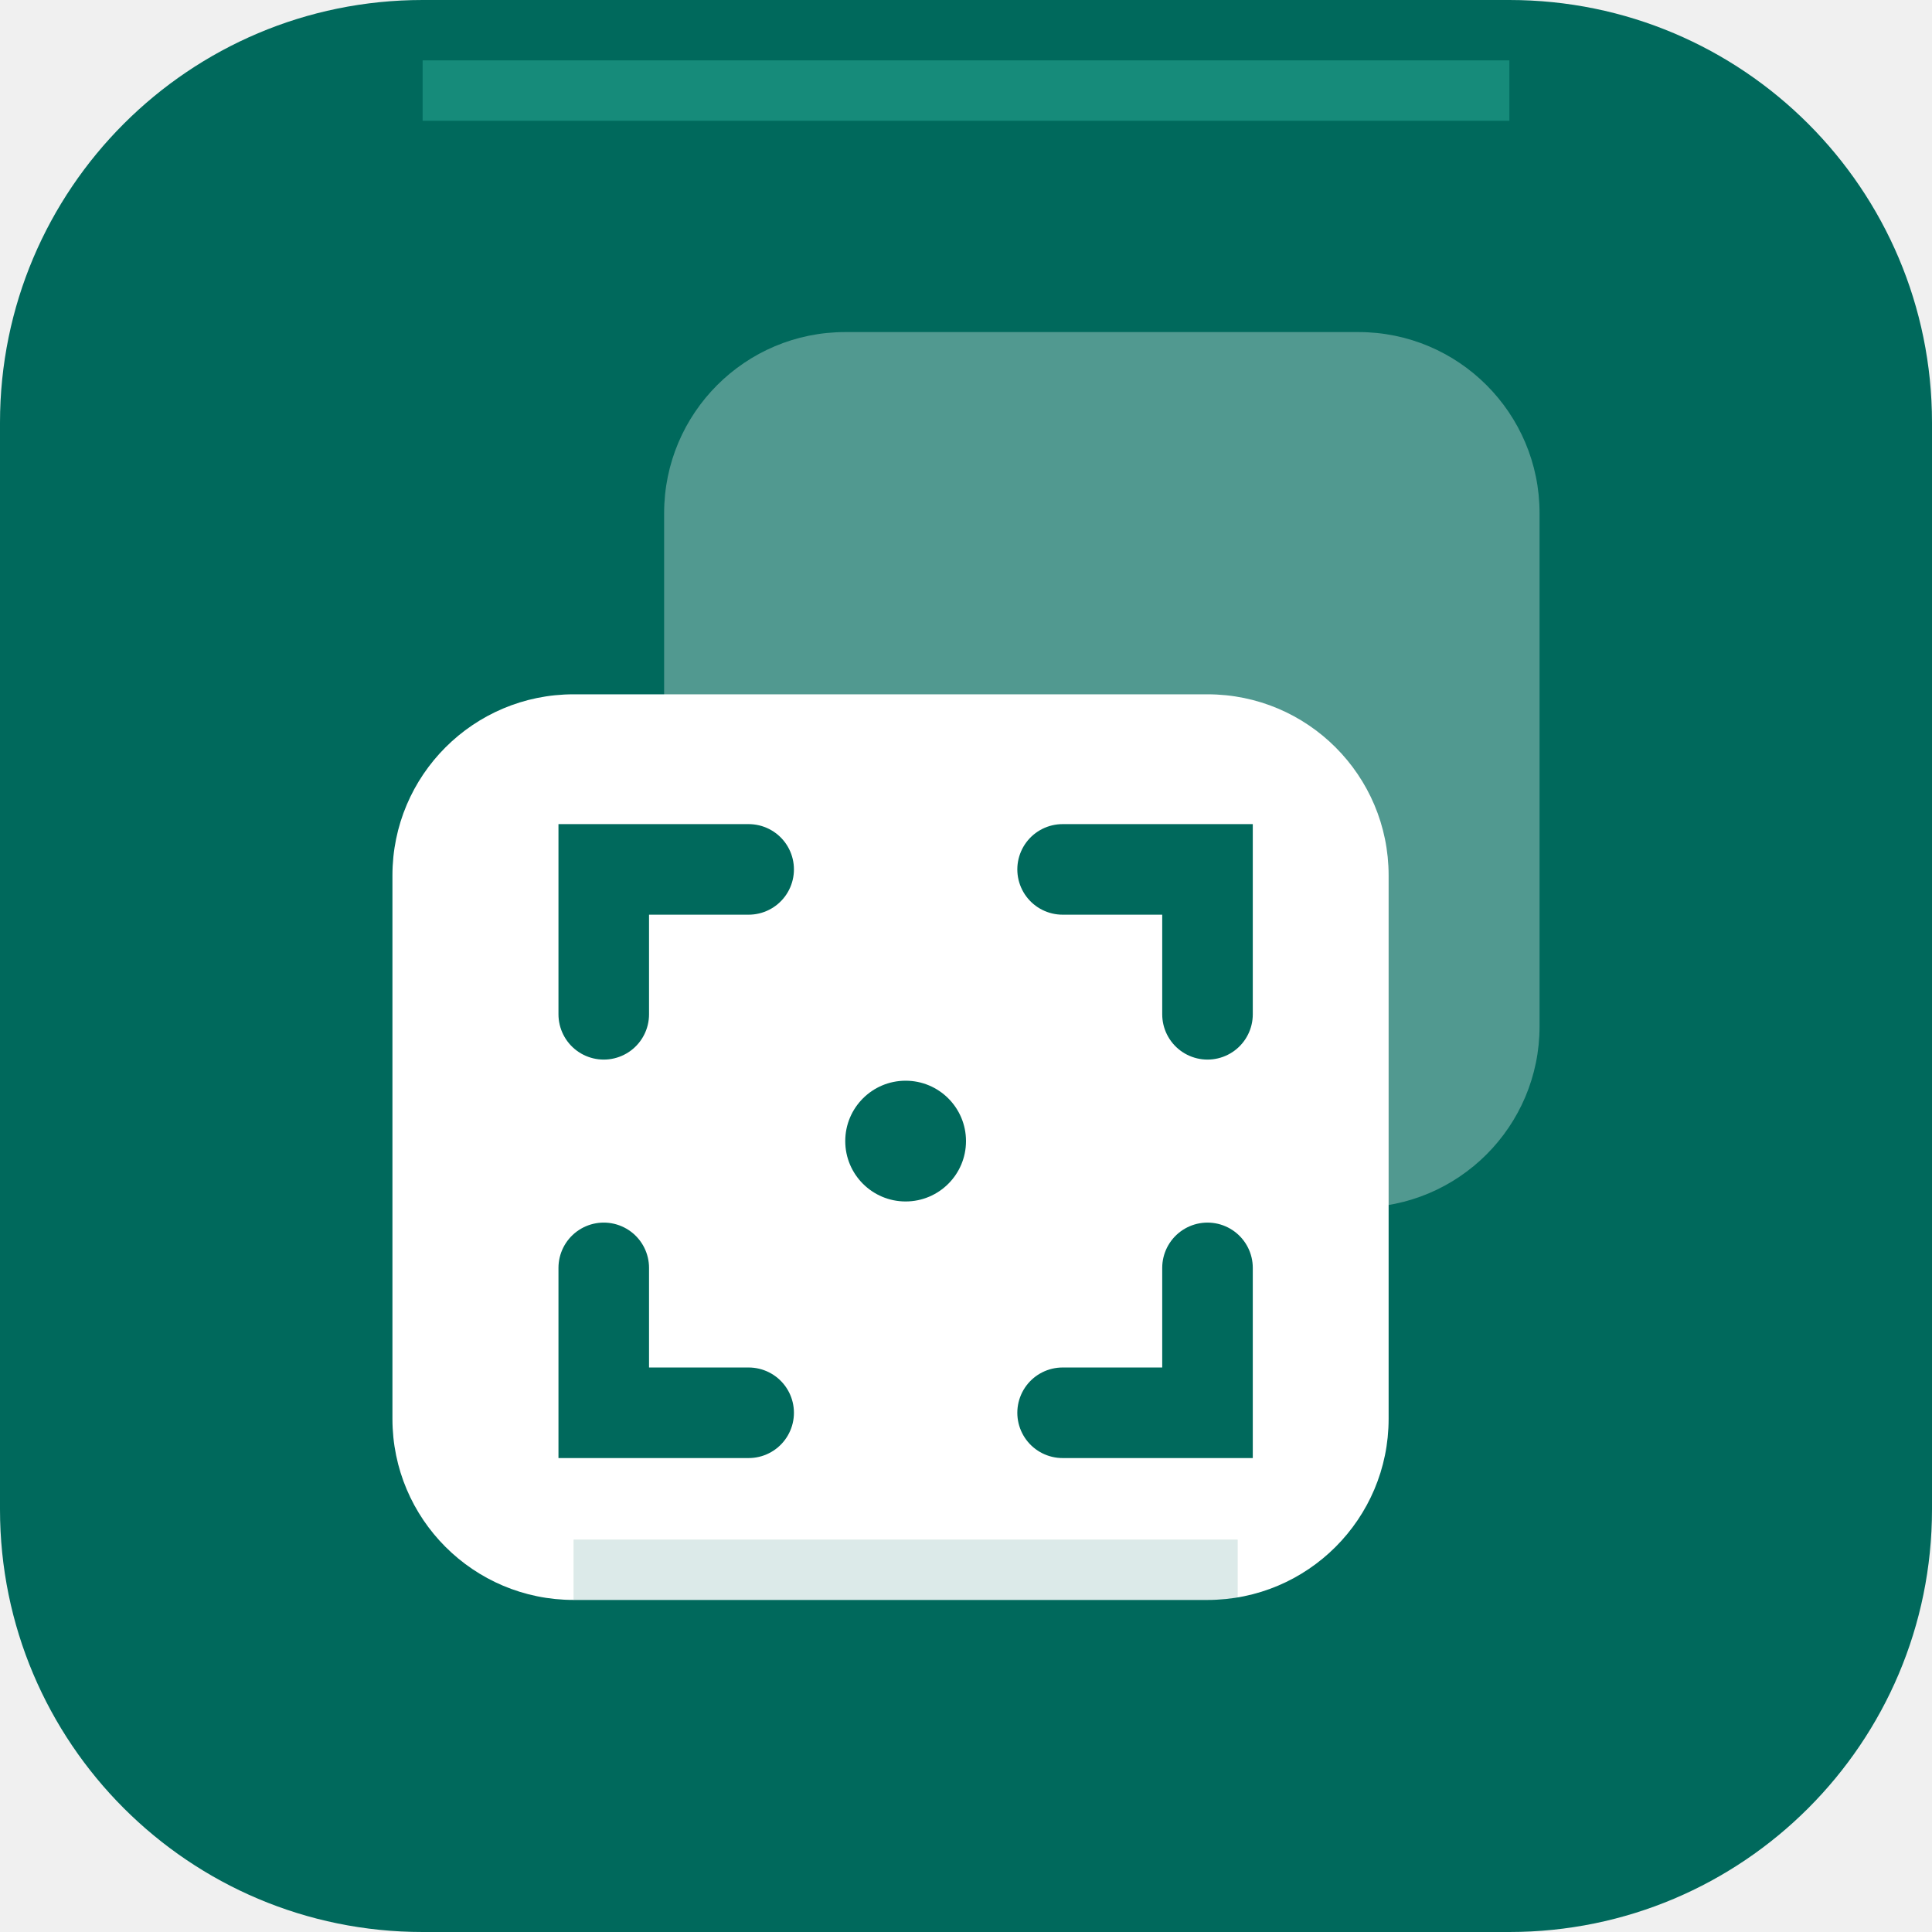
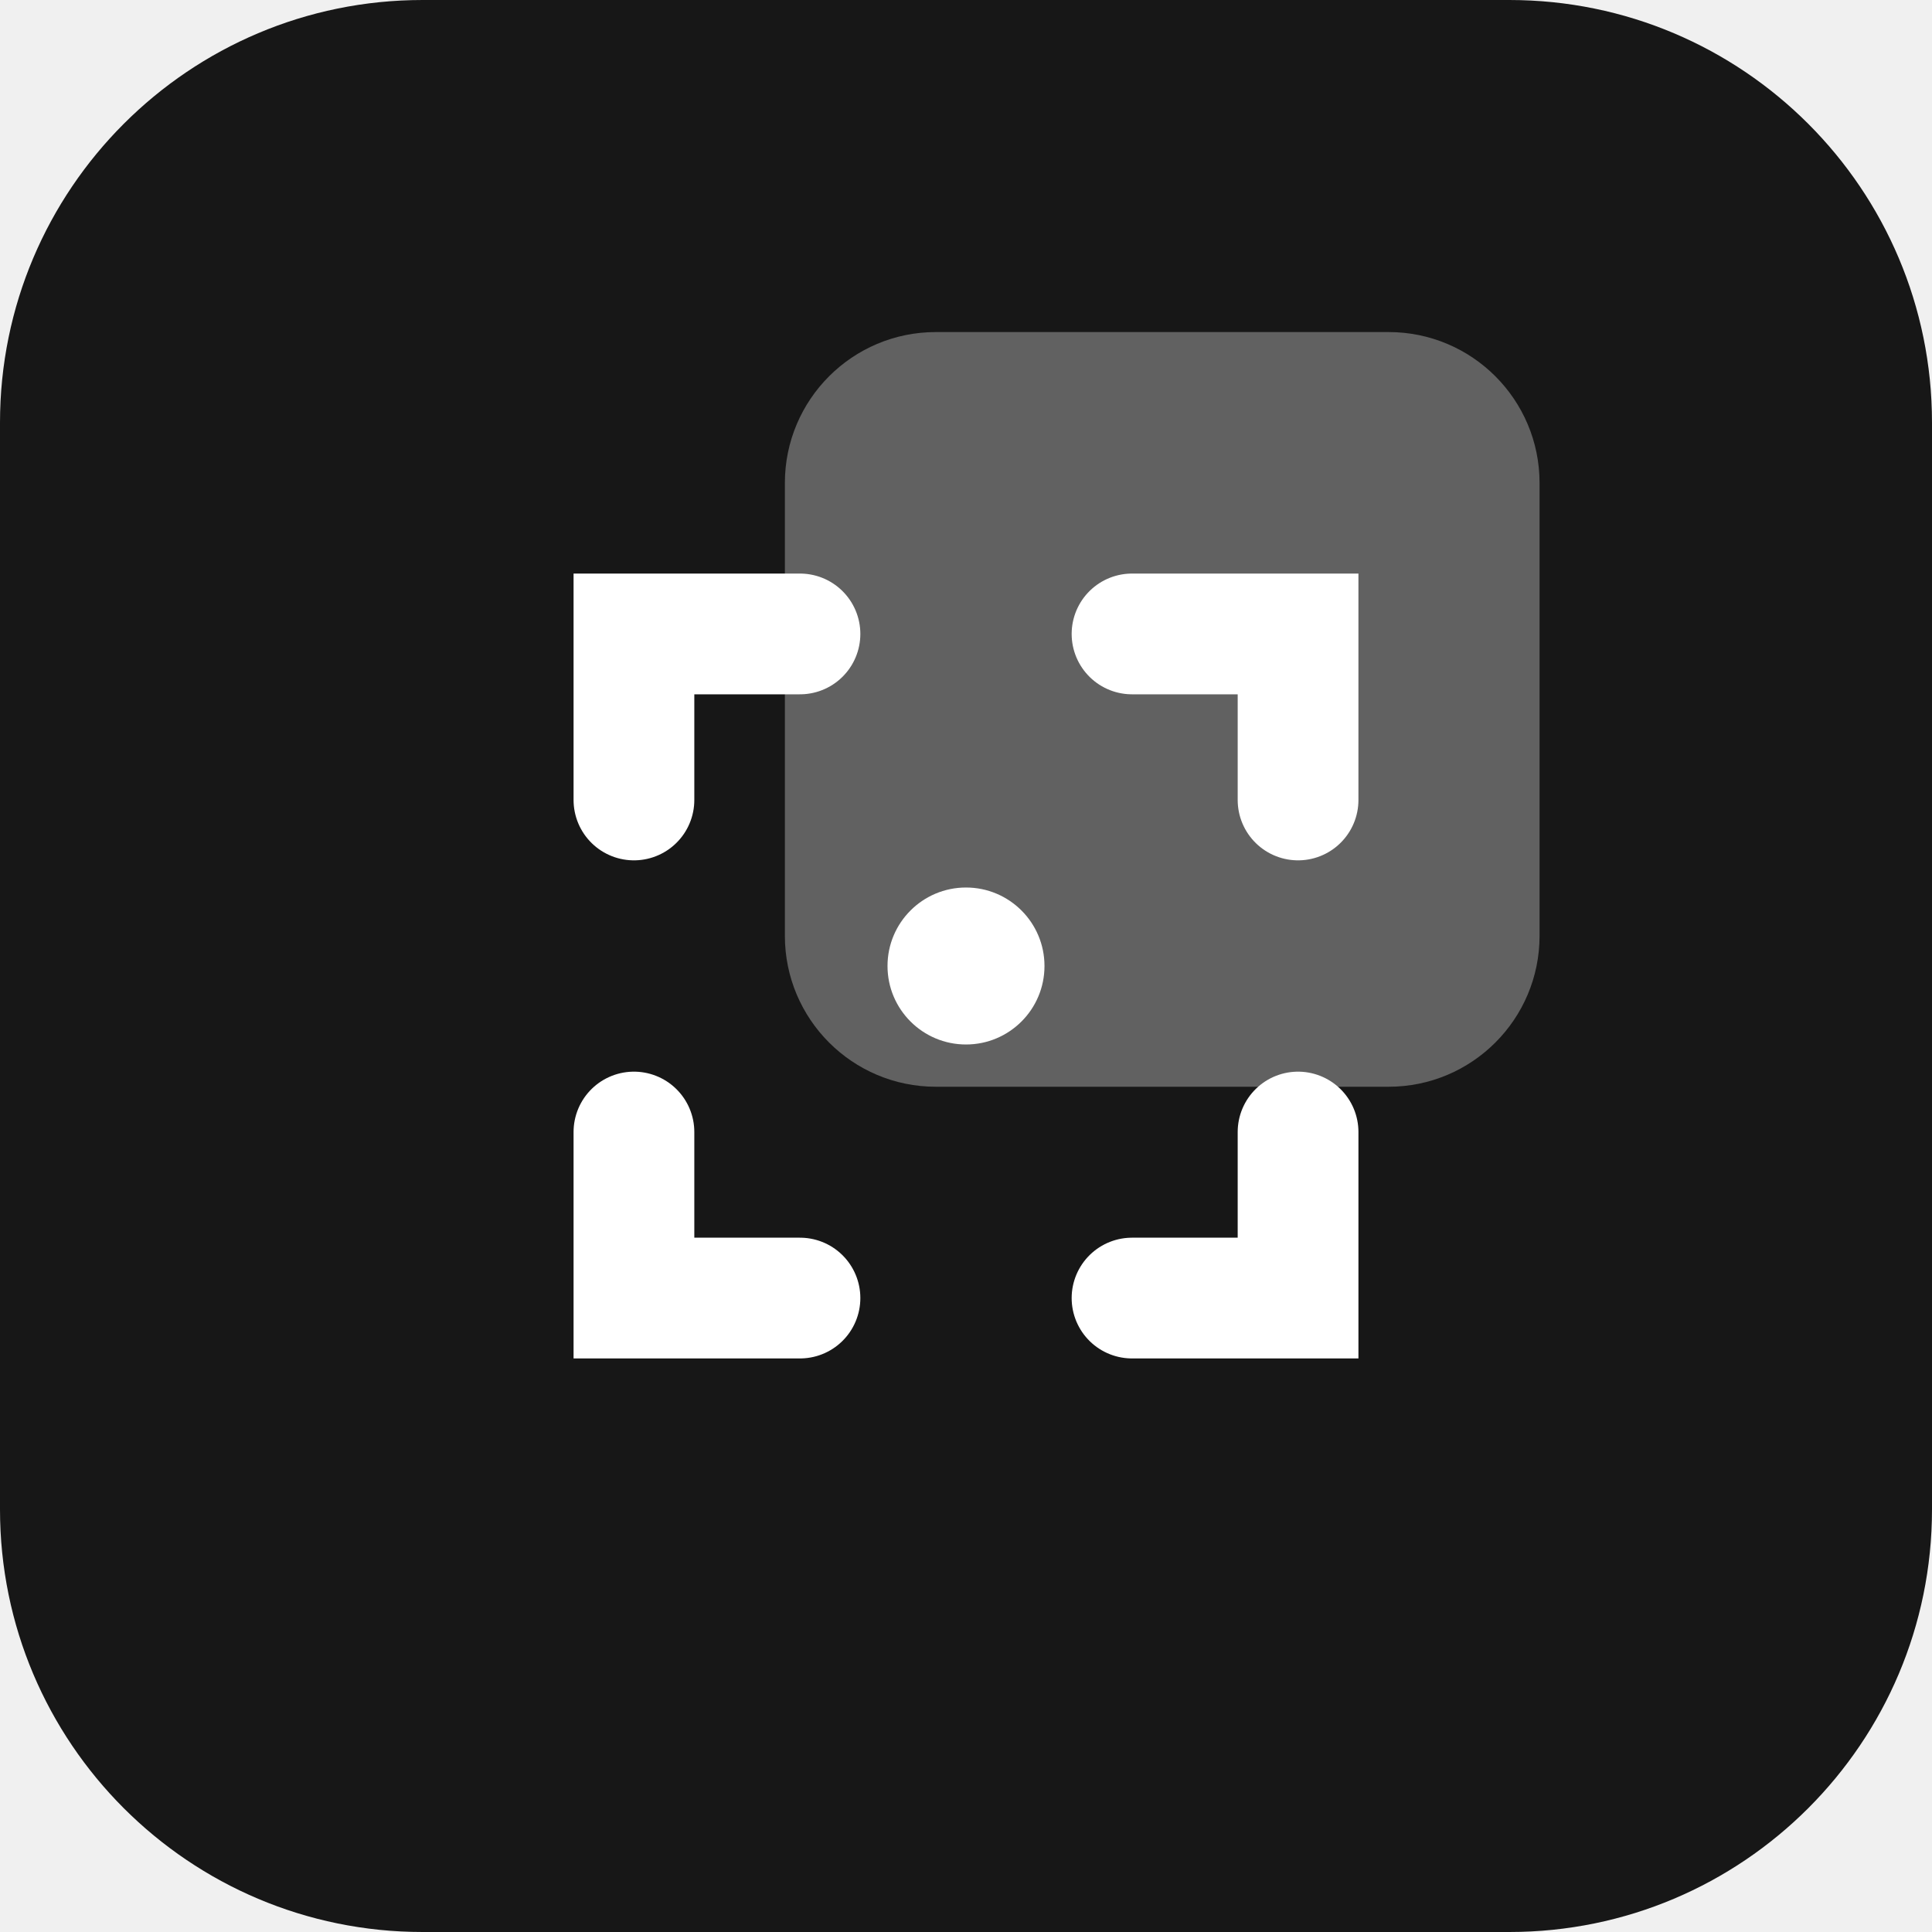
<svg xmlns="http://www.w3.org/2000/svg" width="32" height="32" viewBox="0 0 32 32" fill="none">
-   <rect width="32" height="32" rx="7" fill="#00695c" />
-   <path d="M7 1.5h18" stroke="#3fcab2" stroke-width="1" opacity="0.35" />
-   <rect x="11" y="5.5" width="14.5" height="14.5" rx="3" fill="#ffffff" opacity="0.32" />
-   <rect x="6.5" y="11.5" width="16.5" height="15" rx="3" fill="#ffffff" />
-   <path d="M9.5 26h11" stroke="#00695c" stroke-width="1" opacity="0.14" />
-   <g stroke="#00695c" stroke-width="1.5" stroke-linecap="round" fill="none">
-     <path d="M12.4 14.4H10V16.8" />
-     <path d="M17.6 14.4H20V16.8" />
-     <path d="M12.4 23.4H10V21" />
-     <path d="M17.6 23.4H20V21" />
+   <rect width="32" height="32" rx="7" fill="#171717" />
+   <rect x="13" y="5.5" width="12.5" height="12.5" rx="2.5" fill="#ffffff" opacity="0.32" />
+   <g stroke="#ffffff" stroke-width="2" stroke-linecap="round" fill="none">
+     <path d="M13.25 10.5H10.5V13.25" />
+     <path d="M18.75 10.5H21.5V13.25" />
+     <path d="M13.25 21.5H10.5V18.75" />
+     <path d="M18.75 21.5H21.5V18.75" />
  </g>
-   <circle cx="15" cy="18.9" r="1" fill="#00695c" />
+   <circle cx="16" cy="16" r="1.3" fill="#ffffff" />
</svg>
